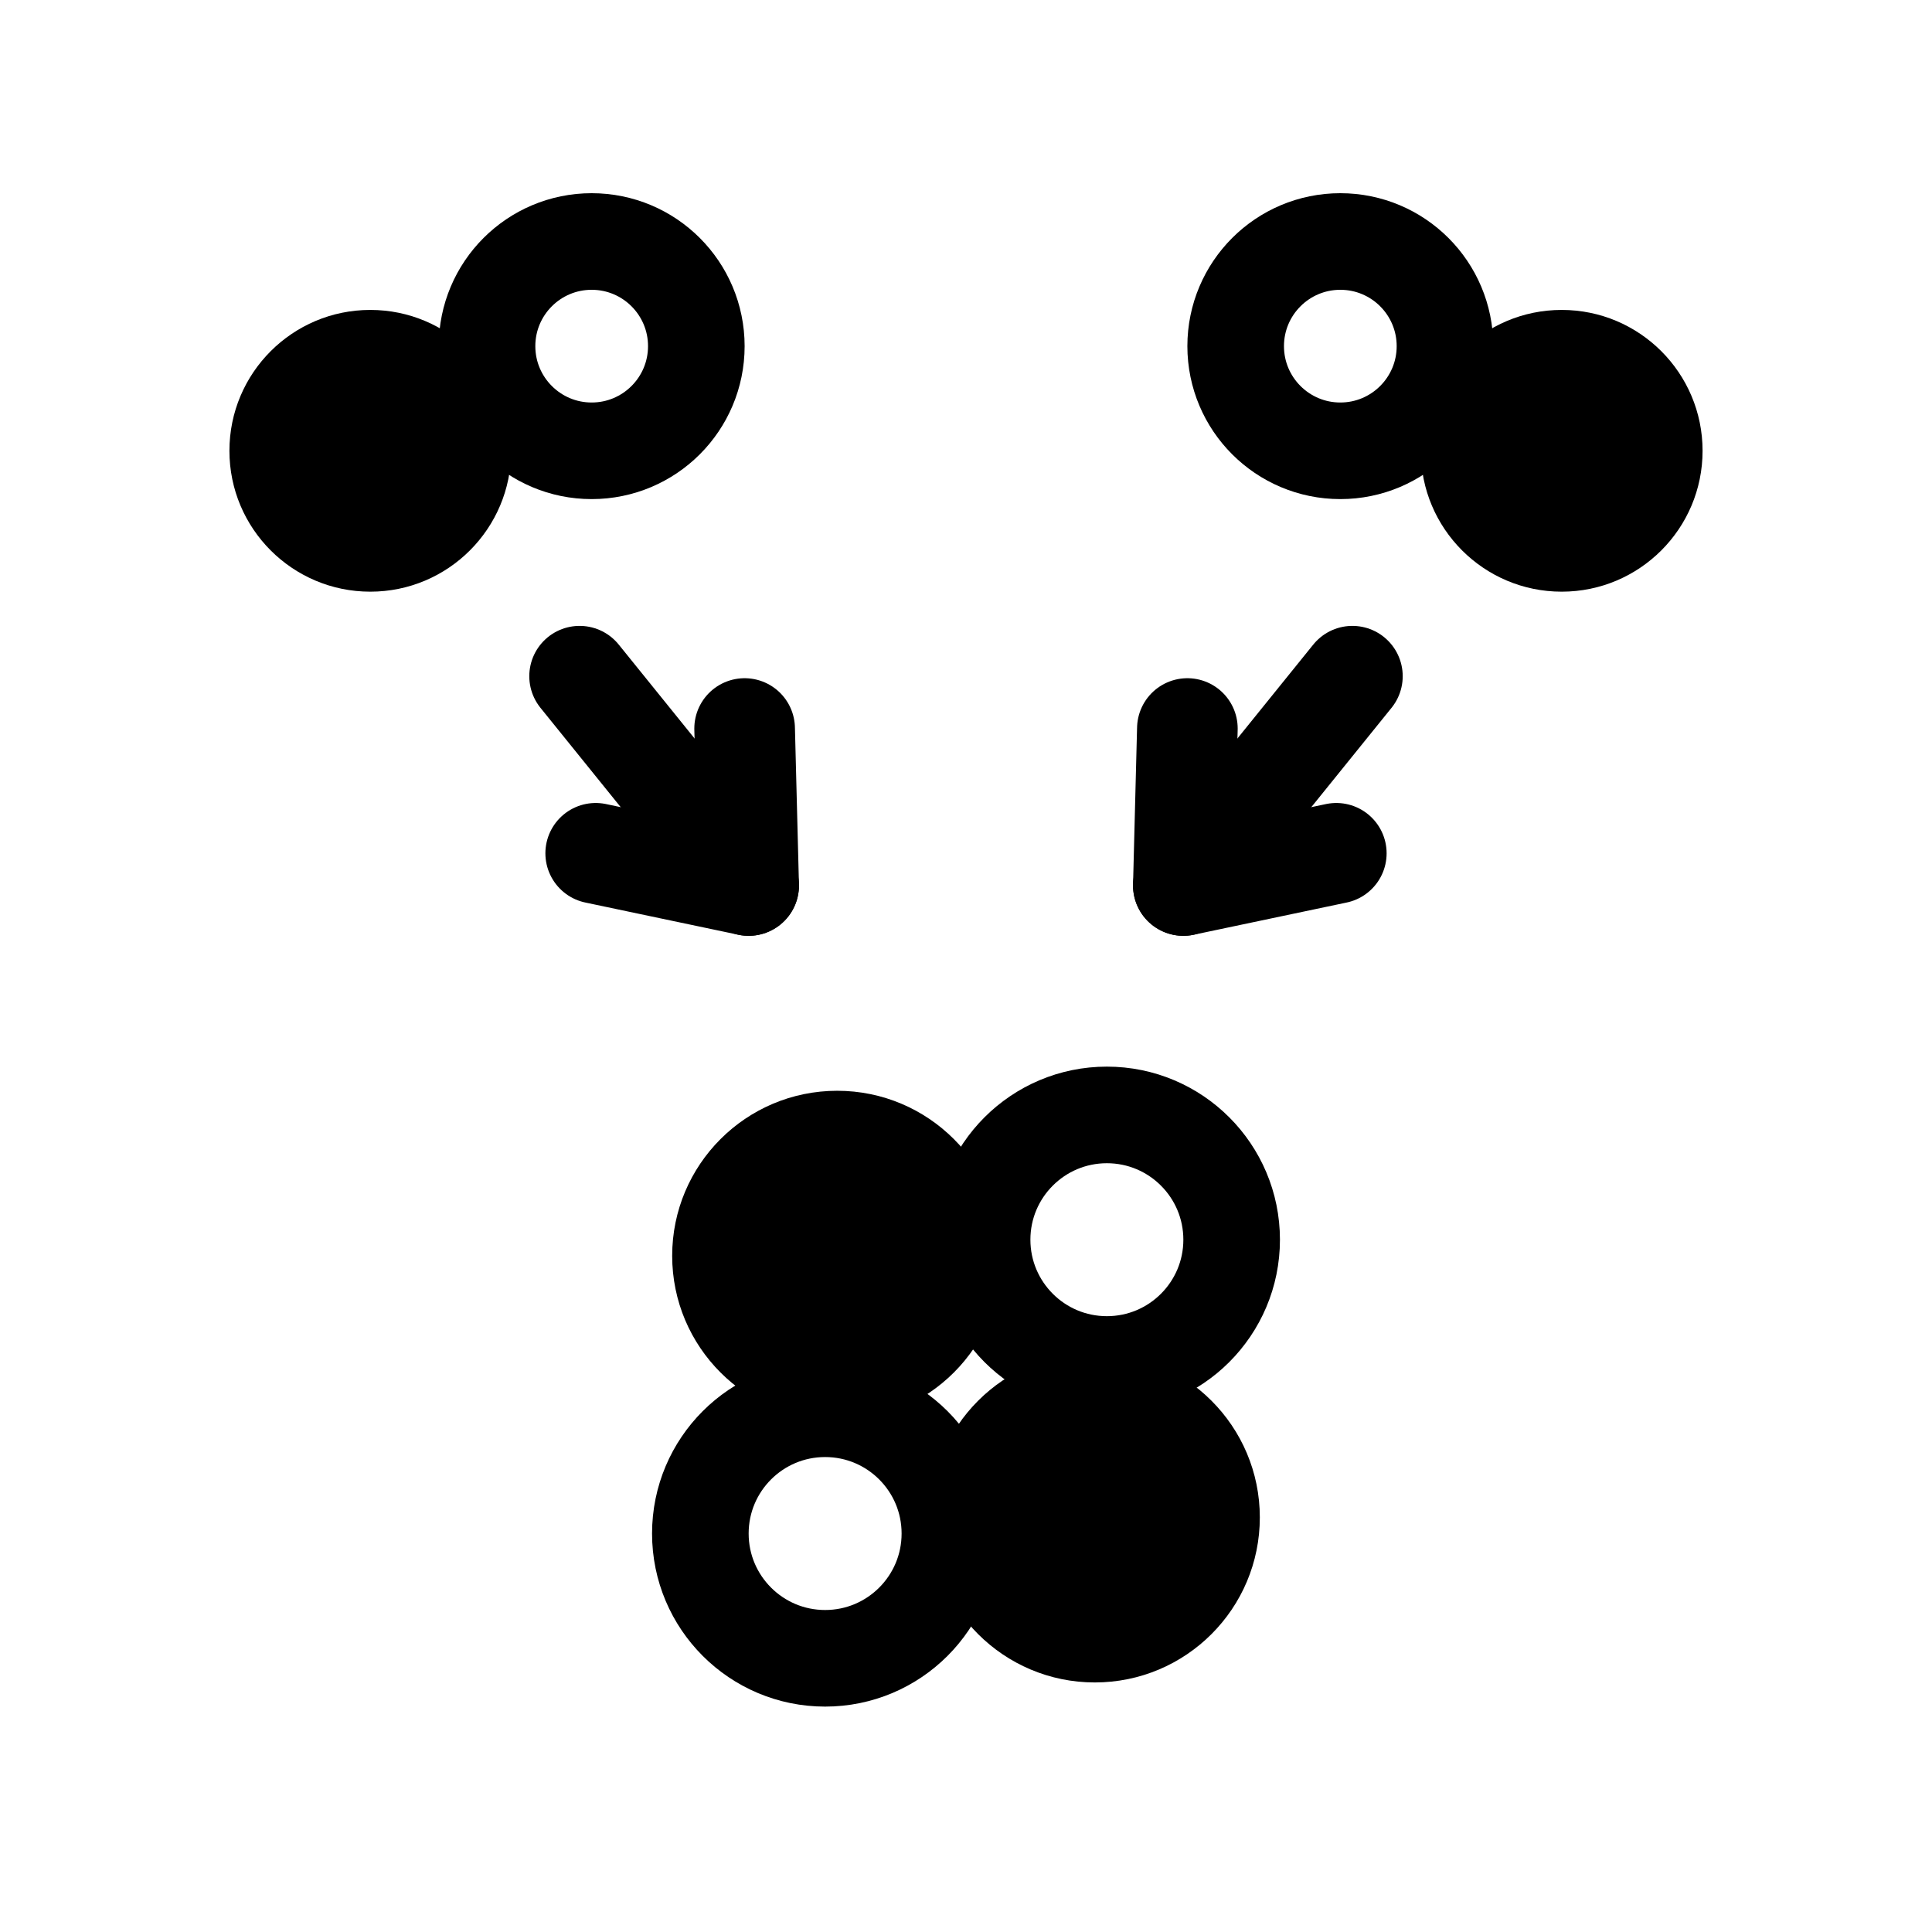
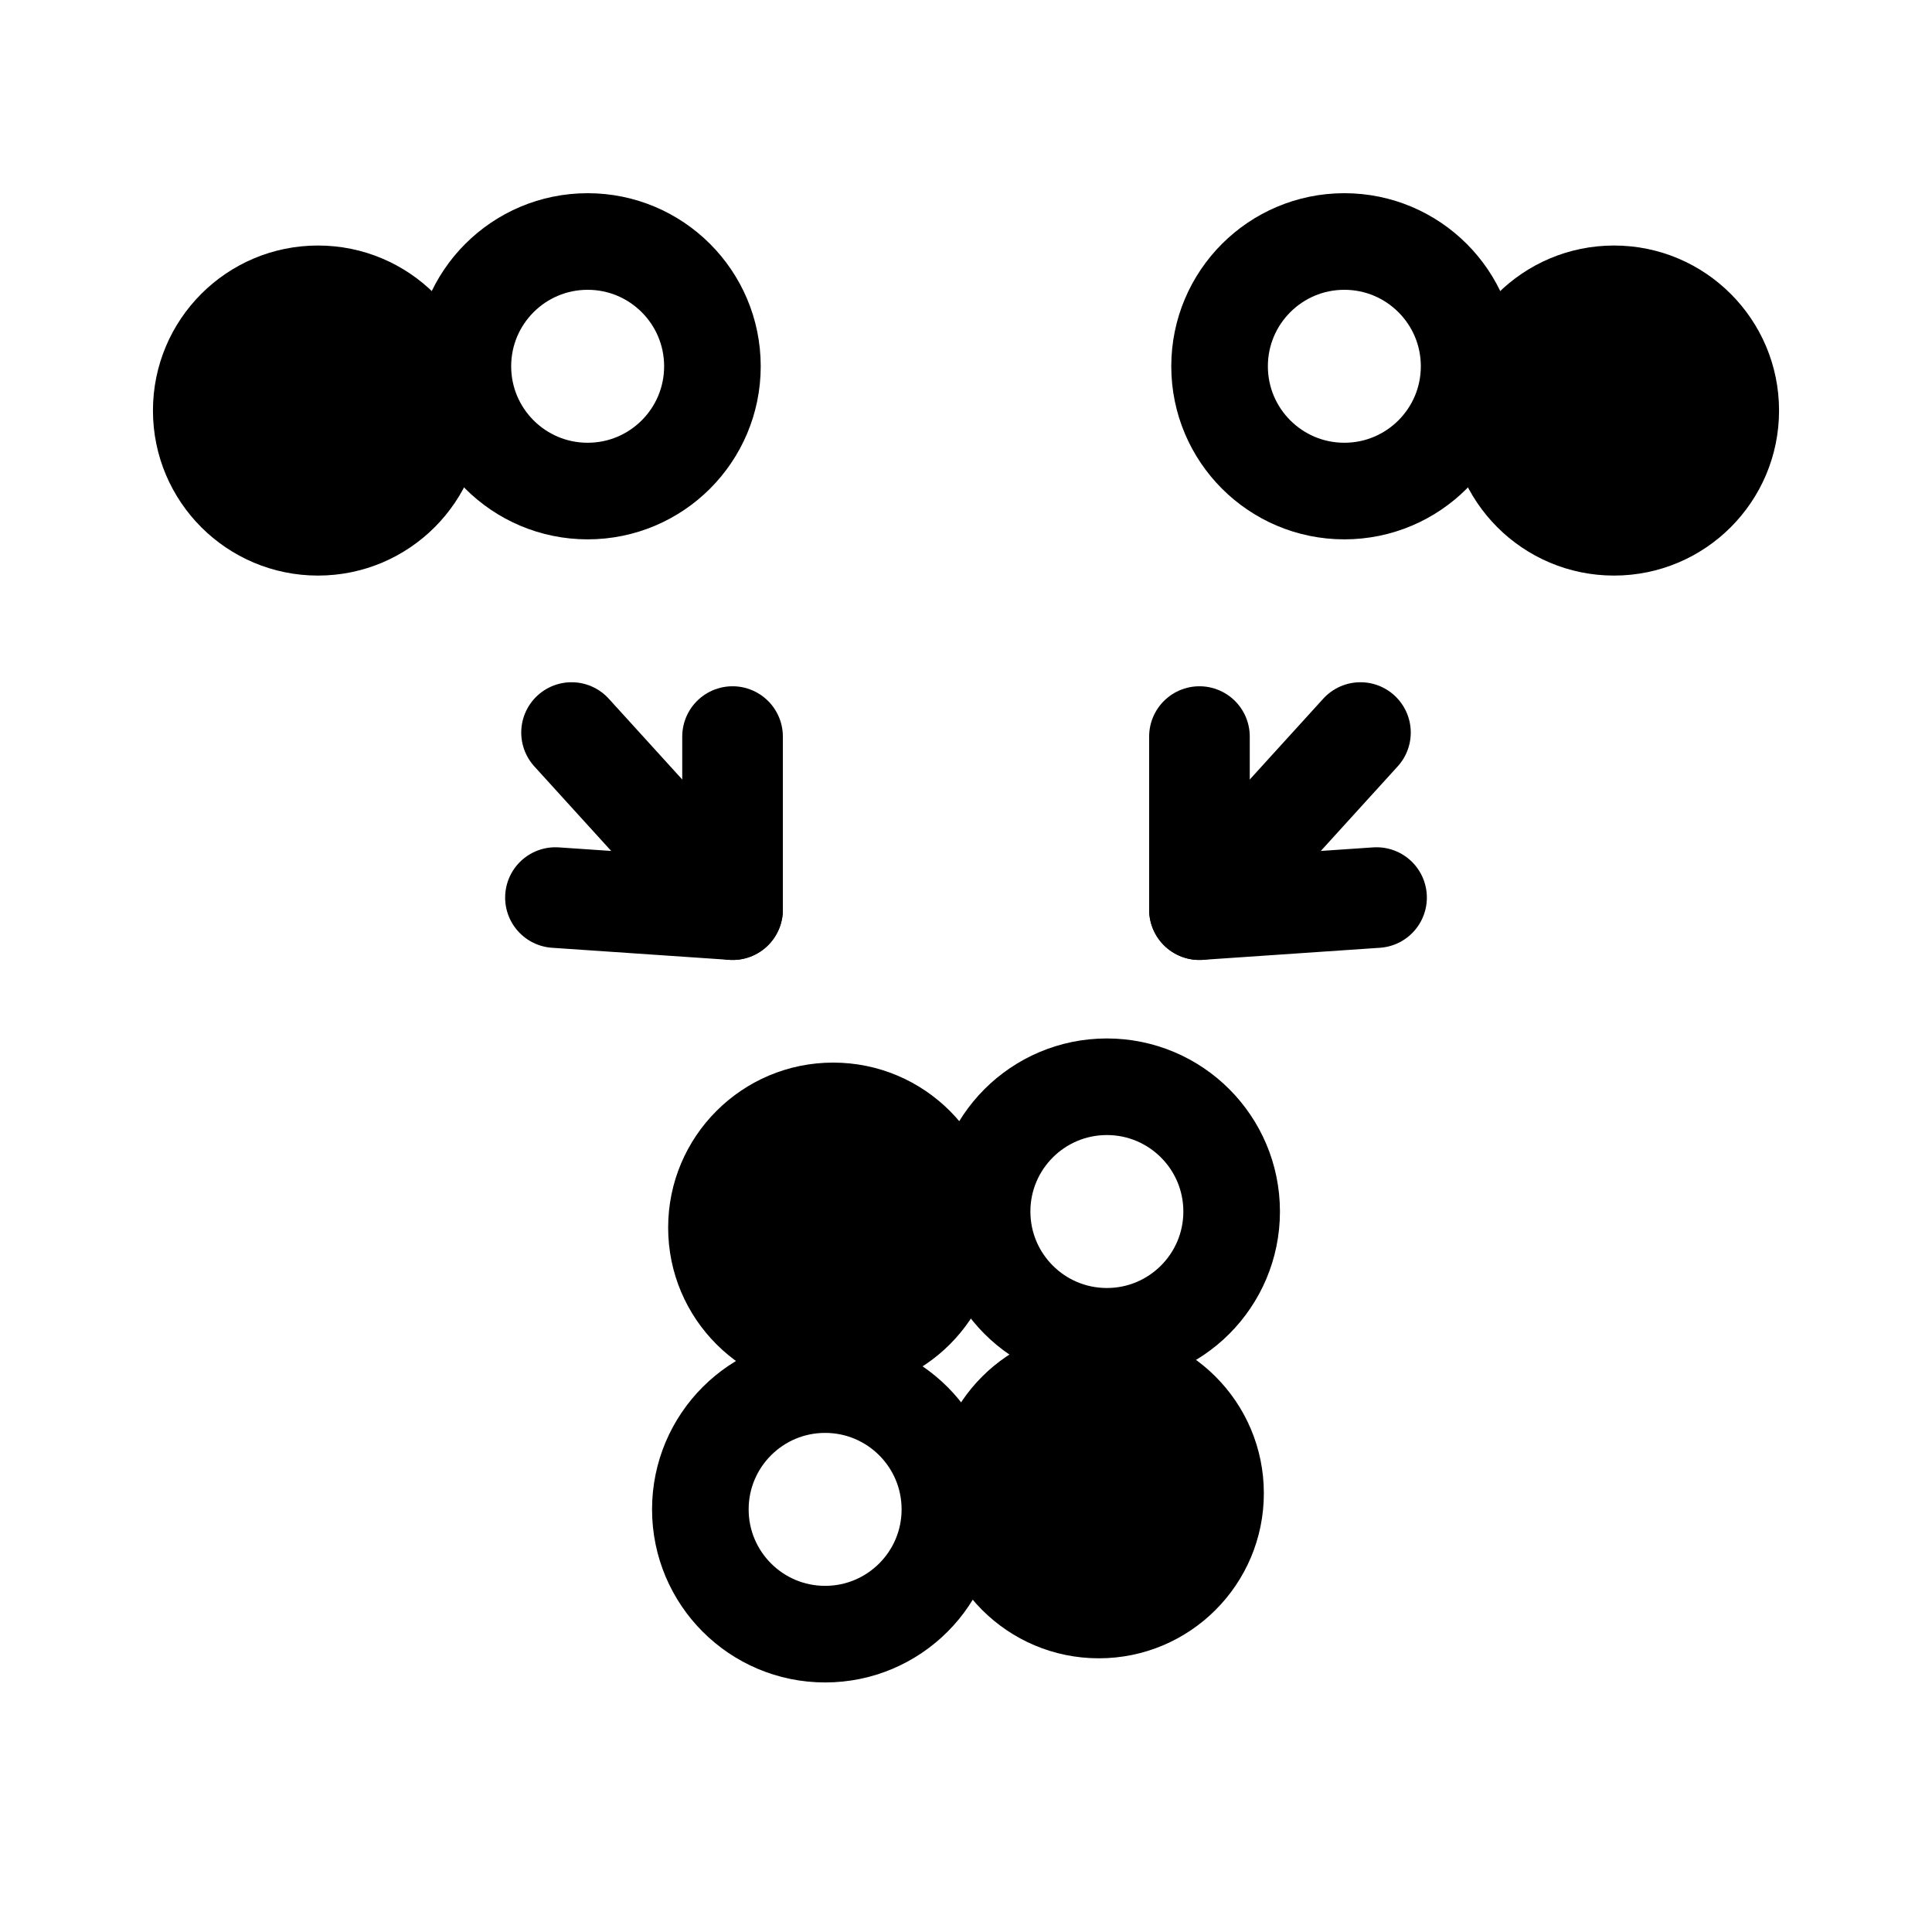
<svg xmlns="http://www.w3.org/2000/svg" width="24" height="24" viewBox="0 0 24 24" fill="none">
  <g stroke="black" stroke-width="1.25" stroke-linecap="round" stroke-linejoin="round">
-     <circle cx="4.6" cy="5.6" r="1.75" fill="black" stroke="none" />
-     <circle cx="7.35" cy="4.3" r="1.3" stroke-width="1.2" />
-     <circle cx="19.4" cy="5.6" r="1.75" fill="black" stroke="none" />
-     <circle cx="16.65" cy="4.3" r="1.3" stroke-width="1.2" />
-     <path d="M7.2 8.4L9.3 11" />
-     <path d="M16.8 8.4L14.7 11" />
-     <path d="M7.4 10.6L9.3 11L9.25 9.05" />
-     <path d="M16.6 10.6L14.7 11L14.75 9.05" />
-     <circle cx="10.4" cy="15.6" r="2.05" fill="black" stroke="none" />
-     <circle cx="13.75" cy="15.4" r="1.55" stroke-width="1.2" />
-     <circle cx="10.25" cy="19.05" r="1.55" stroke-width="1.2" />
-     <circle cx="13.6" cy="18.85" r="2.05" fill="black" stroke="none" />
+     <circle cx="3.95" cy="5.1" r="2.05" fill="black" stroke="none" />
+     <circle cx="7.3" cy="4.55" r="1.55" stroke-width="1.2" />
+     <circle cx="20.05" cy="5.1" r="2.05" fill="black" stroke="none" />
+     <circle cx="16.7" cy="4.55" r="1.55" stroke-width="1.2" />
+     <path d="M7.1 9.1L9.1 11.3" />
+     <path d="M16.9 9.1L14.9 11.3" />
+     <path d="M6.9 11.15L9.1 11.3L9.1 9.15" />
+     <path d="M17.1 11.15L14.9 11.3L14.9 9.15" />
+     <circle cx="10.35" cy="15.25" r="2.05" fill="black" stroke="none" />
+     <circle cx="13.75" cy="15.05" r="1.55" stroke-width="1.2" />
+     <circle cx="10.25" cy="18.75" r="1.55" stroke-width="1.2" />
+     <circle cx="13.65" cy="18.55" r="2.05" fill="black" stroke="none" />
  </g>
</svg>
